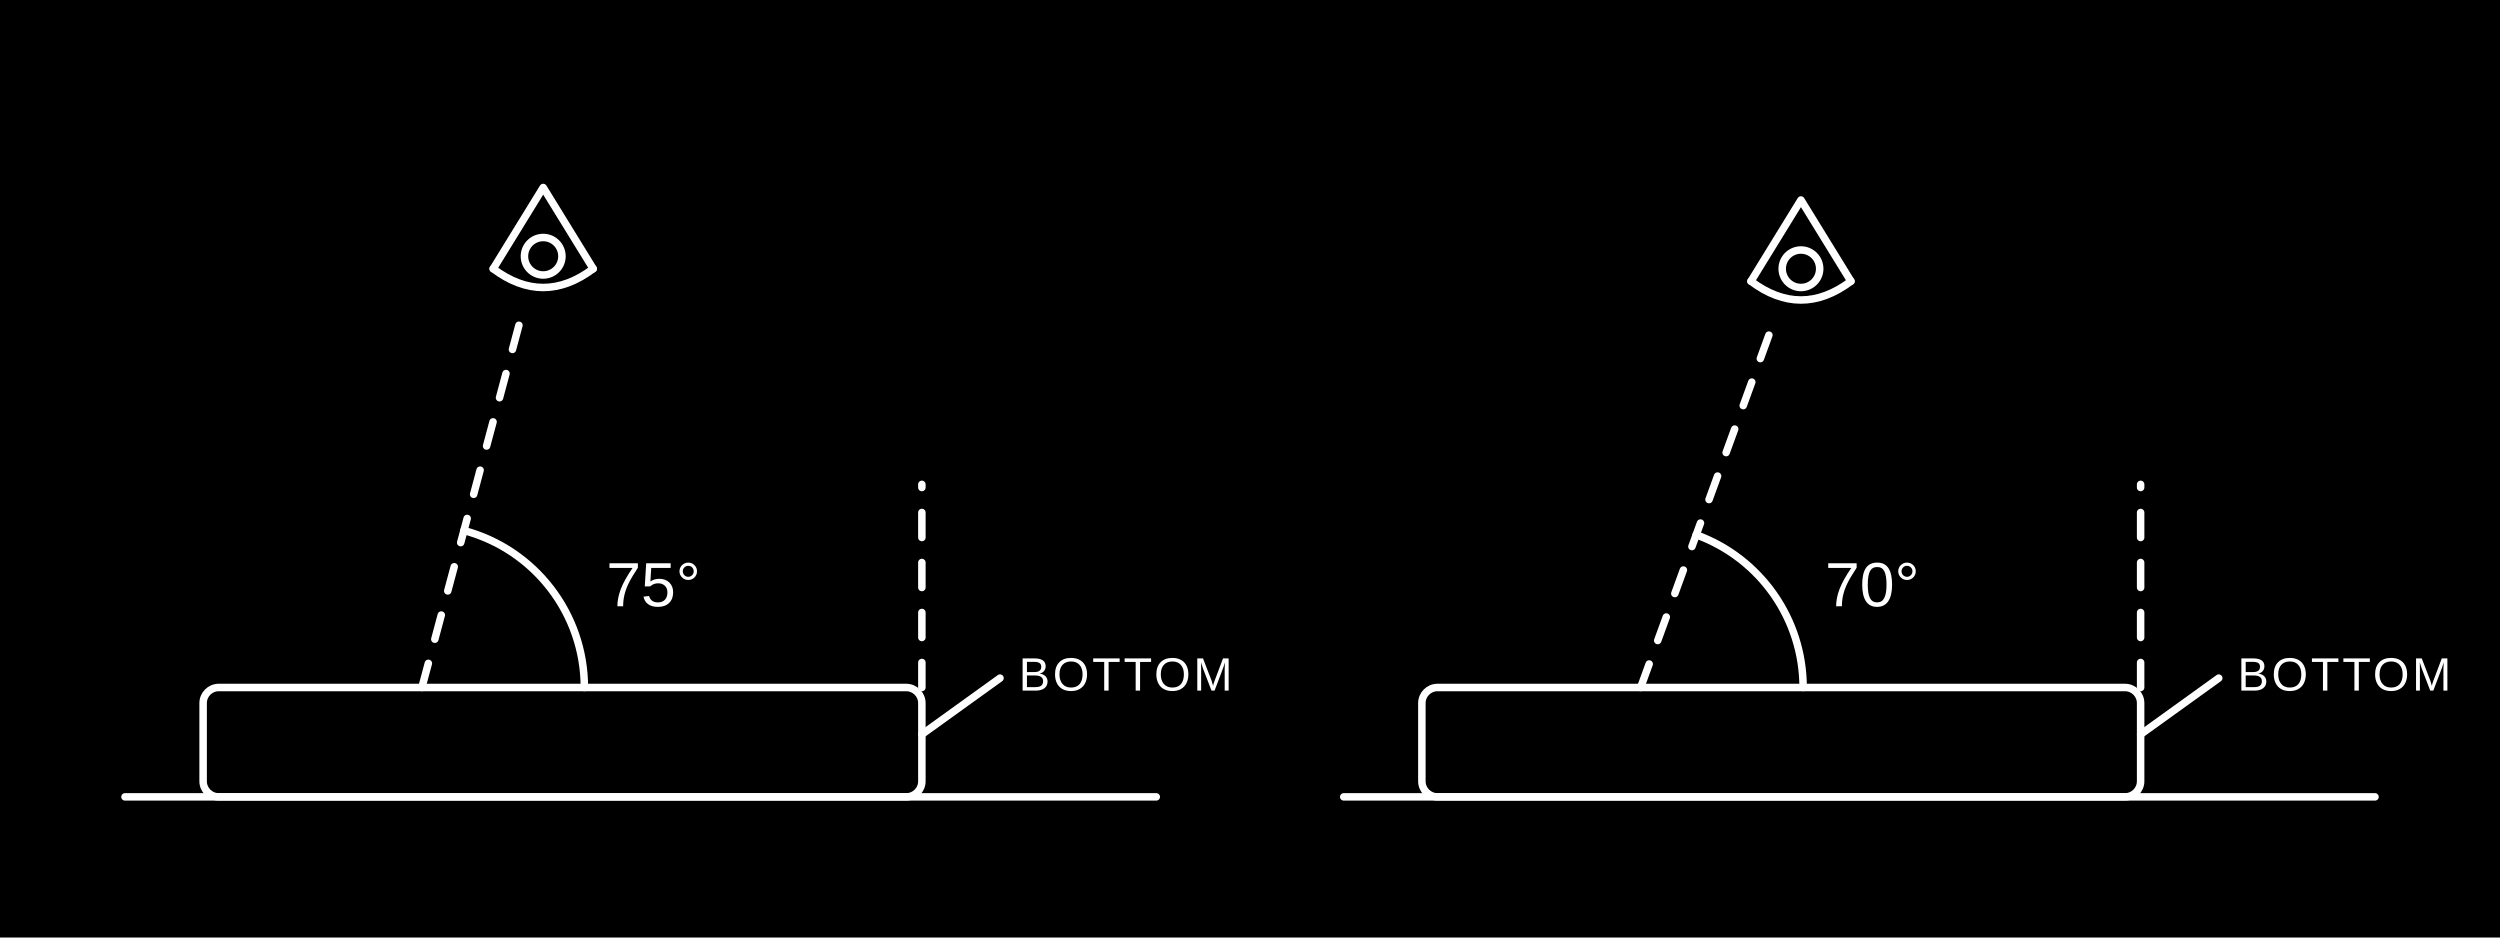
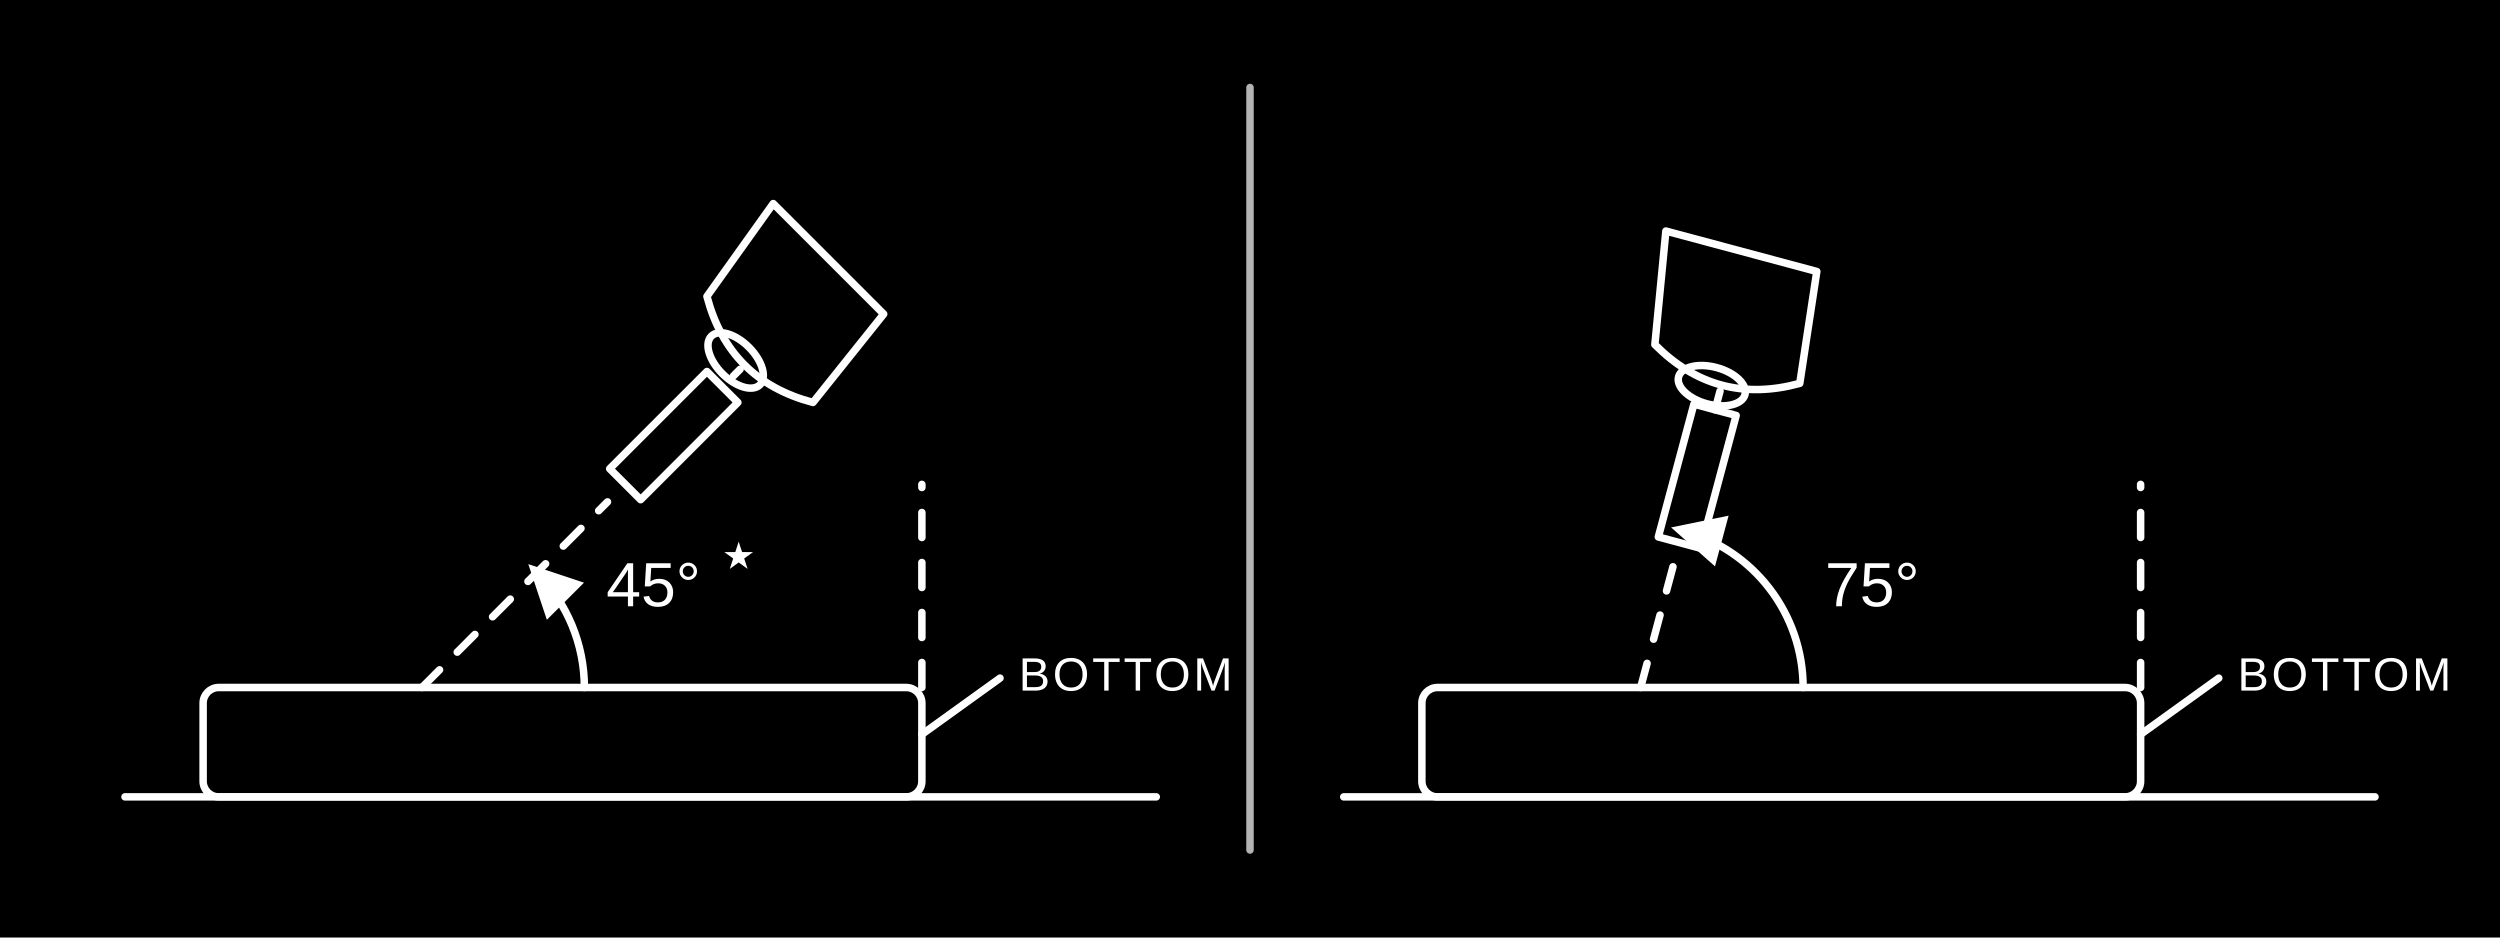
<svg xmlns="http://www.w3.org/2000/svg" viewBox="0 0 800 300" role="img" aria-labelledby="title description">
-   <style>
-         .line {
-             fill: none;
-             stroke: #ffffff;
-             stroke-width: 2.4;
-             stroke-linecap: round;
-             stroke-linejoin: round;
-         }
+   <defs>
+     <style>
+             .line {
+                 fill: none;
+                 stroke: #ffffff;
+                 stroke-width: 2.4;
+                 stroke-linecap: round;
+                 stroke-linejoin: round;
+             }

-         .dashed {
-             stroke-dasharray: 8 8;
-         }
+             .dashed {
+                 stroke-dasharray: 8 8;
+             }

-         .label {
-             fill: #ffffff;
-             font-family: Arial, Helvetica, sans-serif;
-             font-size: 20px;
-         }
+             .label {
+                 fill: #ffffff;
+                 font-family: Arial, Helvetica, sans-serif;
+                 font-size: 20px;
+             }

-         .edge-label {
-             fill: #ffffff;
-             font-family: Arial, Helvetica, sans-serif;
-             font-size: 15px;
-             letter-spacing: 0.06em;
-         }
-     </style>
+             .star-label {
+                 fill: #ffffff;
+                 font-family: Arial, Helvetica, sans-serif;
+                 font-size: 12px;
+             }
+ 
+             .edge-label {
+                 fill: #ffffff;
+                 font-family: Arial, Helvetica, sans-serif;
+                 font-size: 15px;
+                 letter-spacing: 0.06em;
+             }
+         </style>
+     <marker id="angle-arrow" markerWidth="7" markerHeight="7" refX="5.4" refY="3.5" orient="auto" markerUnits="strokeWidth">
+       <path d="M0 0 L7 3.5 L0 7 Z" fill="#ffffff" />
+     </marker>
+     <g id="observation-eye">
+       <path class="line" d="                     M -30 -18                     L 20 -18                     L 24 18                     Q 0 32 -24 18                     Z                 " />
+       <ellipse class="line" cx="-3" cy="26" rx="11" ry="6" />
+     </g>
+   </defs>
  <rect width="800" height="300" fill="#000000" />
+   <line class="line" x1="400" y1="28" x2="400" y2="272" opacity="0.7" />
  <g transform="translate(20 10)">
    <line class="line" x1="20" y1="245" x2="350" y2="245" />
    <rect class="line" x="45" y="210" width="230" height="35" rx="5" />
    <line class="line dashed" x1="275" y1="210" x2="275" y2="145" />
    <line class="line" x1="275" y1="225" x2="300" y2="207" />
    <text class="edge-label" x="306" y="211">
            BOTTOM
        </text>
-     <line class="line dashed" x1="115" y1="210" x2="146.058" y2="94.089" />
-     <path class="line" d="                 M137.823 76                 L153.823 50                 L169.823 76             " />
-     <path class="line" d="                 M137.823 76                 Q153.823 88                 169.823 76             " />
-     <circle class="line" cx="153.823" cy="72" r="6" />
-     <path class="line" d="                 M167 210                 A52 52 0 0 0                 128.459 159.772             " />
+     <line class="line dashed" x1="115" y1="210" x2="174.397" y2="150.603" />
+     <g transform="                 translate(180.054 144.946)                 rotate(-45)             ">
+       <rect class="line" x="0" y="-7" width="44" height="14" />
+     </g>
+     <line class="line dashed" x1="214.702" y1="110.298" x2="216.823" y2="108.177" />
+     <g transform="                 translate(235.915 89.085)                 rotate(45)             ">
+       <use href="#observation-eye" />
+     </g>
+     <path class="line" marker-end="url(#angle-arrow)" d="                 M 167 210                 A 52 52 0 0 0                 151.770 173.230             " />
    <text class="label" x="174" y="184">
-             75°
+             45°
+         </text>
+     <text class="star-label" x="211" y="172">
+             ★
        </text>
  </g>
  <g transform="translate(410 10)">
    <line class="line" x1="20" y1="245" x2="350" y2="245" />
    <rect class="line" x="45" y="210" width="230" height="35" rx="5" />
    <line class="line dashed" x1="275" y1="210" x2="275" y2="145" />
    <line class="line" x1="275" y1="225" x2="300" y2="207" />
    <text class="edge-label" x="306" y="211">
            BOTTOM
        </text>
-     <line class="line dashed" x1="115" y1="210" x2="156.042" y2="97.237" />
-     <path class="line" d="                 M150.303 80                 L166.303 54                 L182.303 80             " />
-     <path class="line" d="                 M150.303 80                 Q166.303 92                 182.303 80             " />
-     <circle class="line" cx="166.303" cy="76" r="6" />
-     <path class="line" d="                 M167 210                 A52 52 0 0 0                 132.785 161.136             " />
+     <line class="line dashed" x1="115" y1="210" x2="126.388" y2="167.499" />
+     <g transform="                 translate(127.423 163.636)                 rotate(-75)             ">
+       <rect class="line" x="0" y="-7" width="44" height="14" />
+     </g>
+     <line class="line dashed" x1="138.811" y1="121.135" x2="140.414" y2="115.153" />
+     <g transform="                 translate(147.400 89.085)                 rotate(15)             ">
+       <use href="#observation-eye" />
+     </g>
+     <path class="line" marker-end="url(#angle-arrow)" d="                 M 167 210                 A 52 52 0 0 0                 128.459 159.772             " />
    <text class="label" x="174" y="184">
-             70°
+             75°
        </text>
  </g>
</svg>
